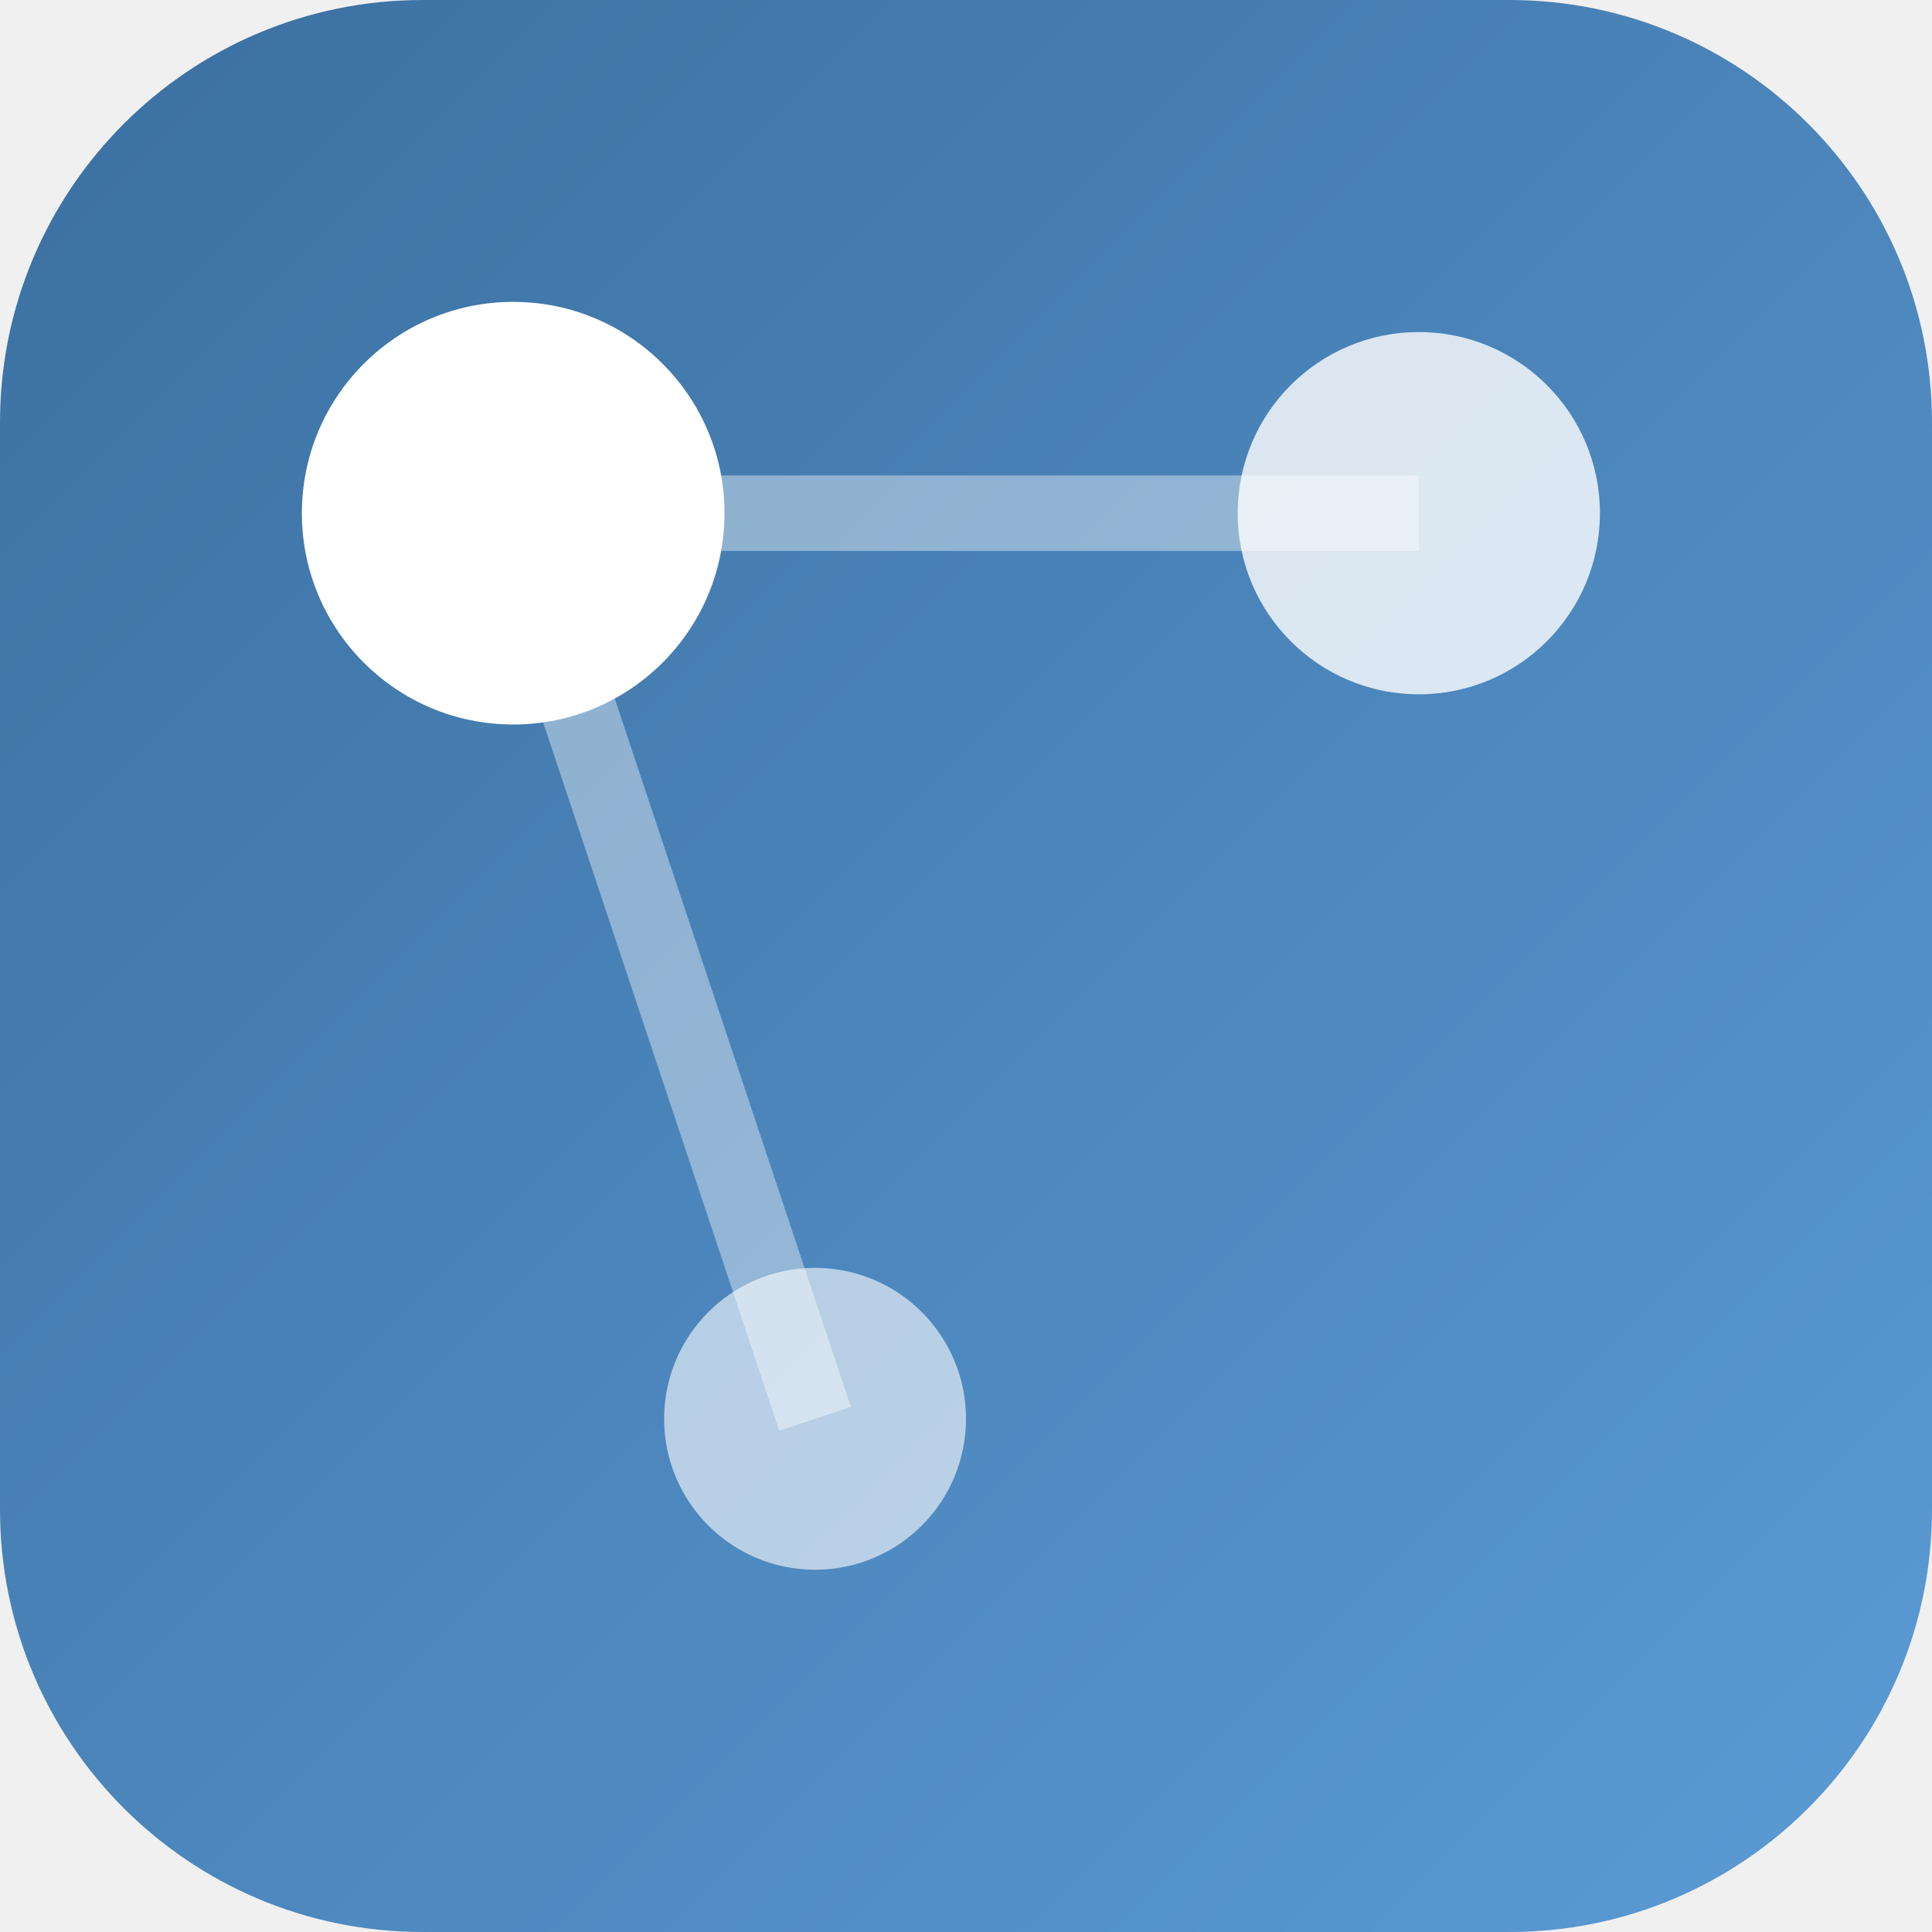
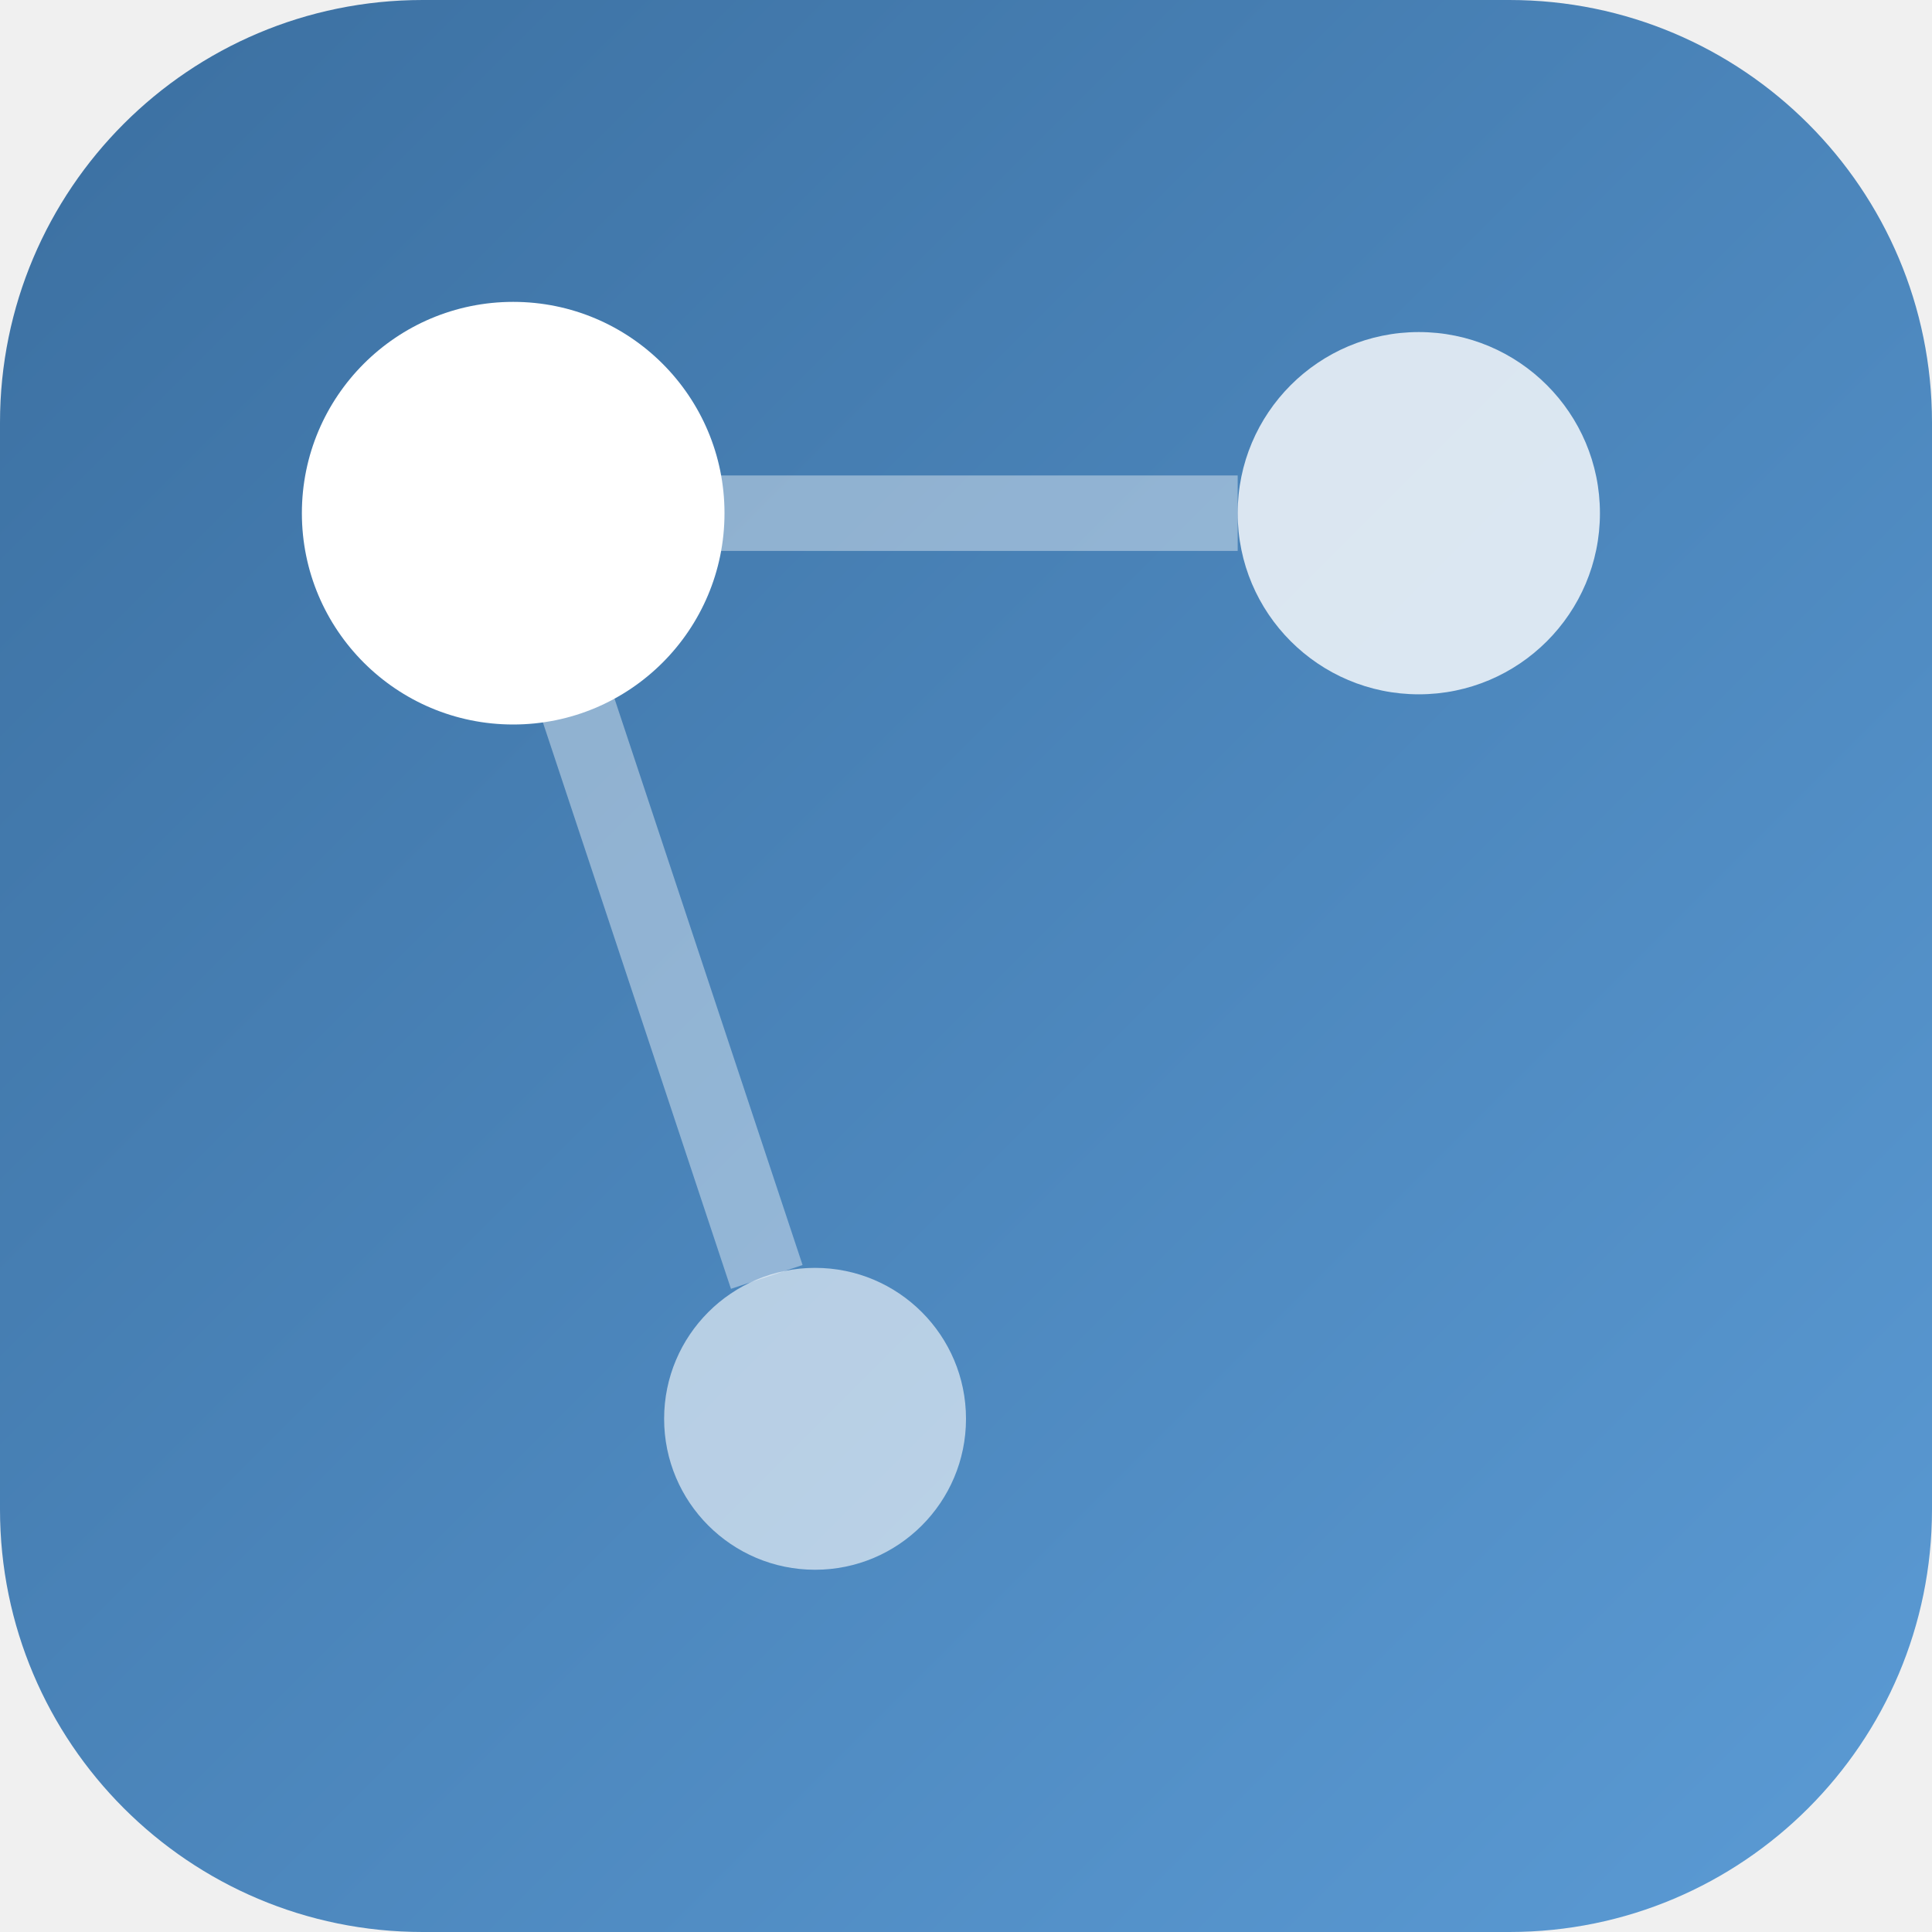
<svg xmlns="http://www.w3.org/2000/svg" viewBox="0 0 64 64">
  <defs>
    <linearGradient id="g" x1="0%" y1="0%" x2="100%" y2="100%">
      <stop offset="0%" stop-color="#3B6FA0" />
      <stop offset="100%" stop-color="#5B9BD5" />
    </linearGradient>
  </defs>
  <rect width="64" height="64" rx="14" fill="url(#g)" />
-   <line x1="17" y1="17" x2="47" y2="17" stroke="white" stroke-width="2.5" opacity="0.4" />
-   <line x1="17" y1="17" x2="27" y2="47" stroke="white" stroke-width="2.5" opacity="0.4" />
+   <line x1="17" y1="17" x2="41" y2="17" stroke="white" stroke-width="2.5" opacity="0.4" />
+   <line x1="17" y1="17" x2="25.4" y2="42.3" stroke="white" stroke-width="2.5" opacity="0.4" />
  <circle cx="17" cy="17" r="7" fill="white" />
  <circle cx="47" cy="17" r="6" fill="white" opacity="0.8" />
  <circle cx="27" cy="47" r="5" fill="white" opacity="0.6" />
</svg>
